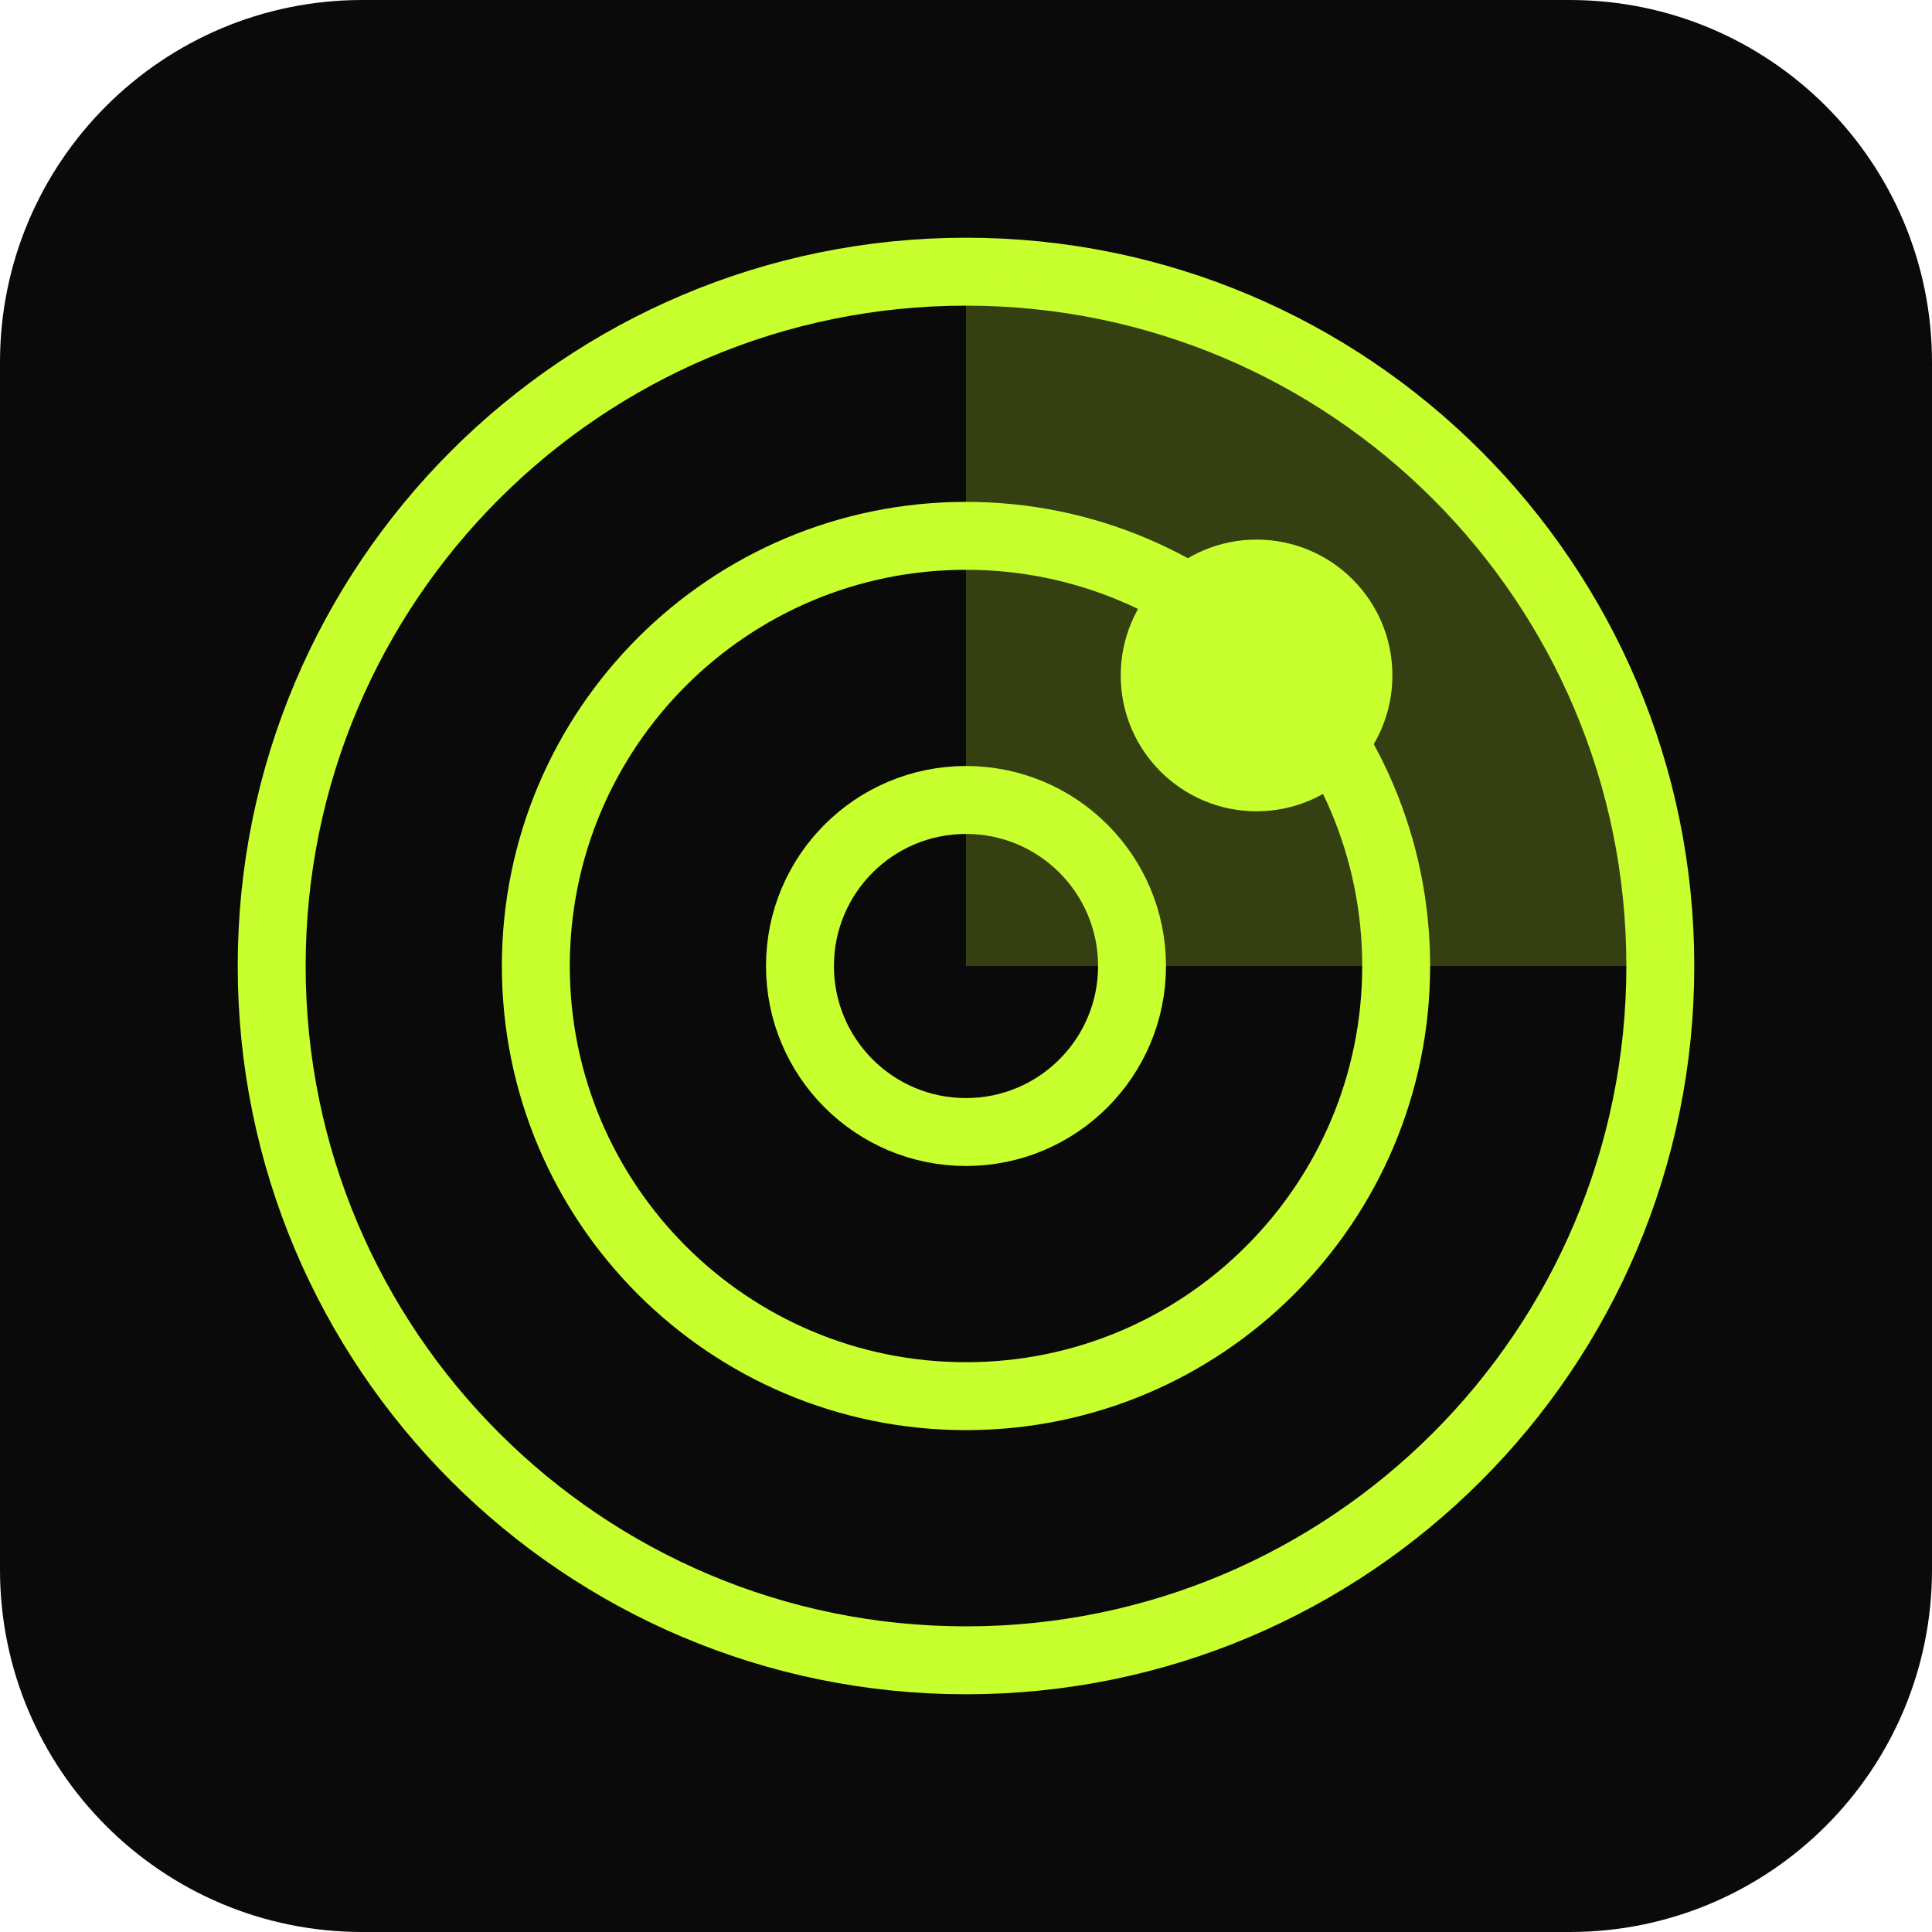
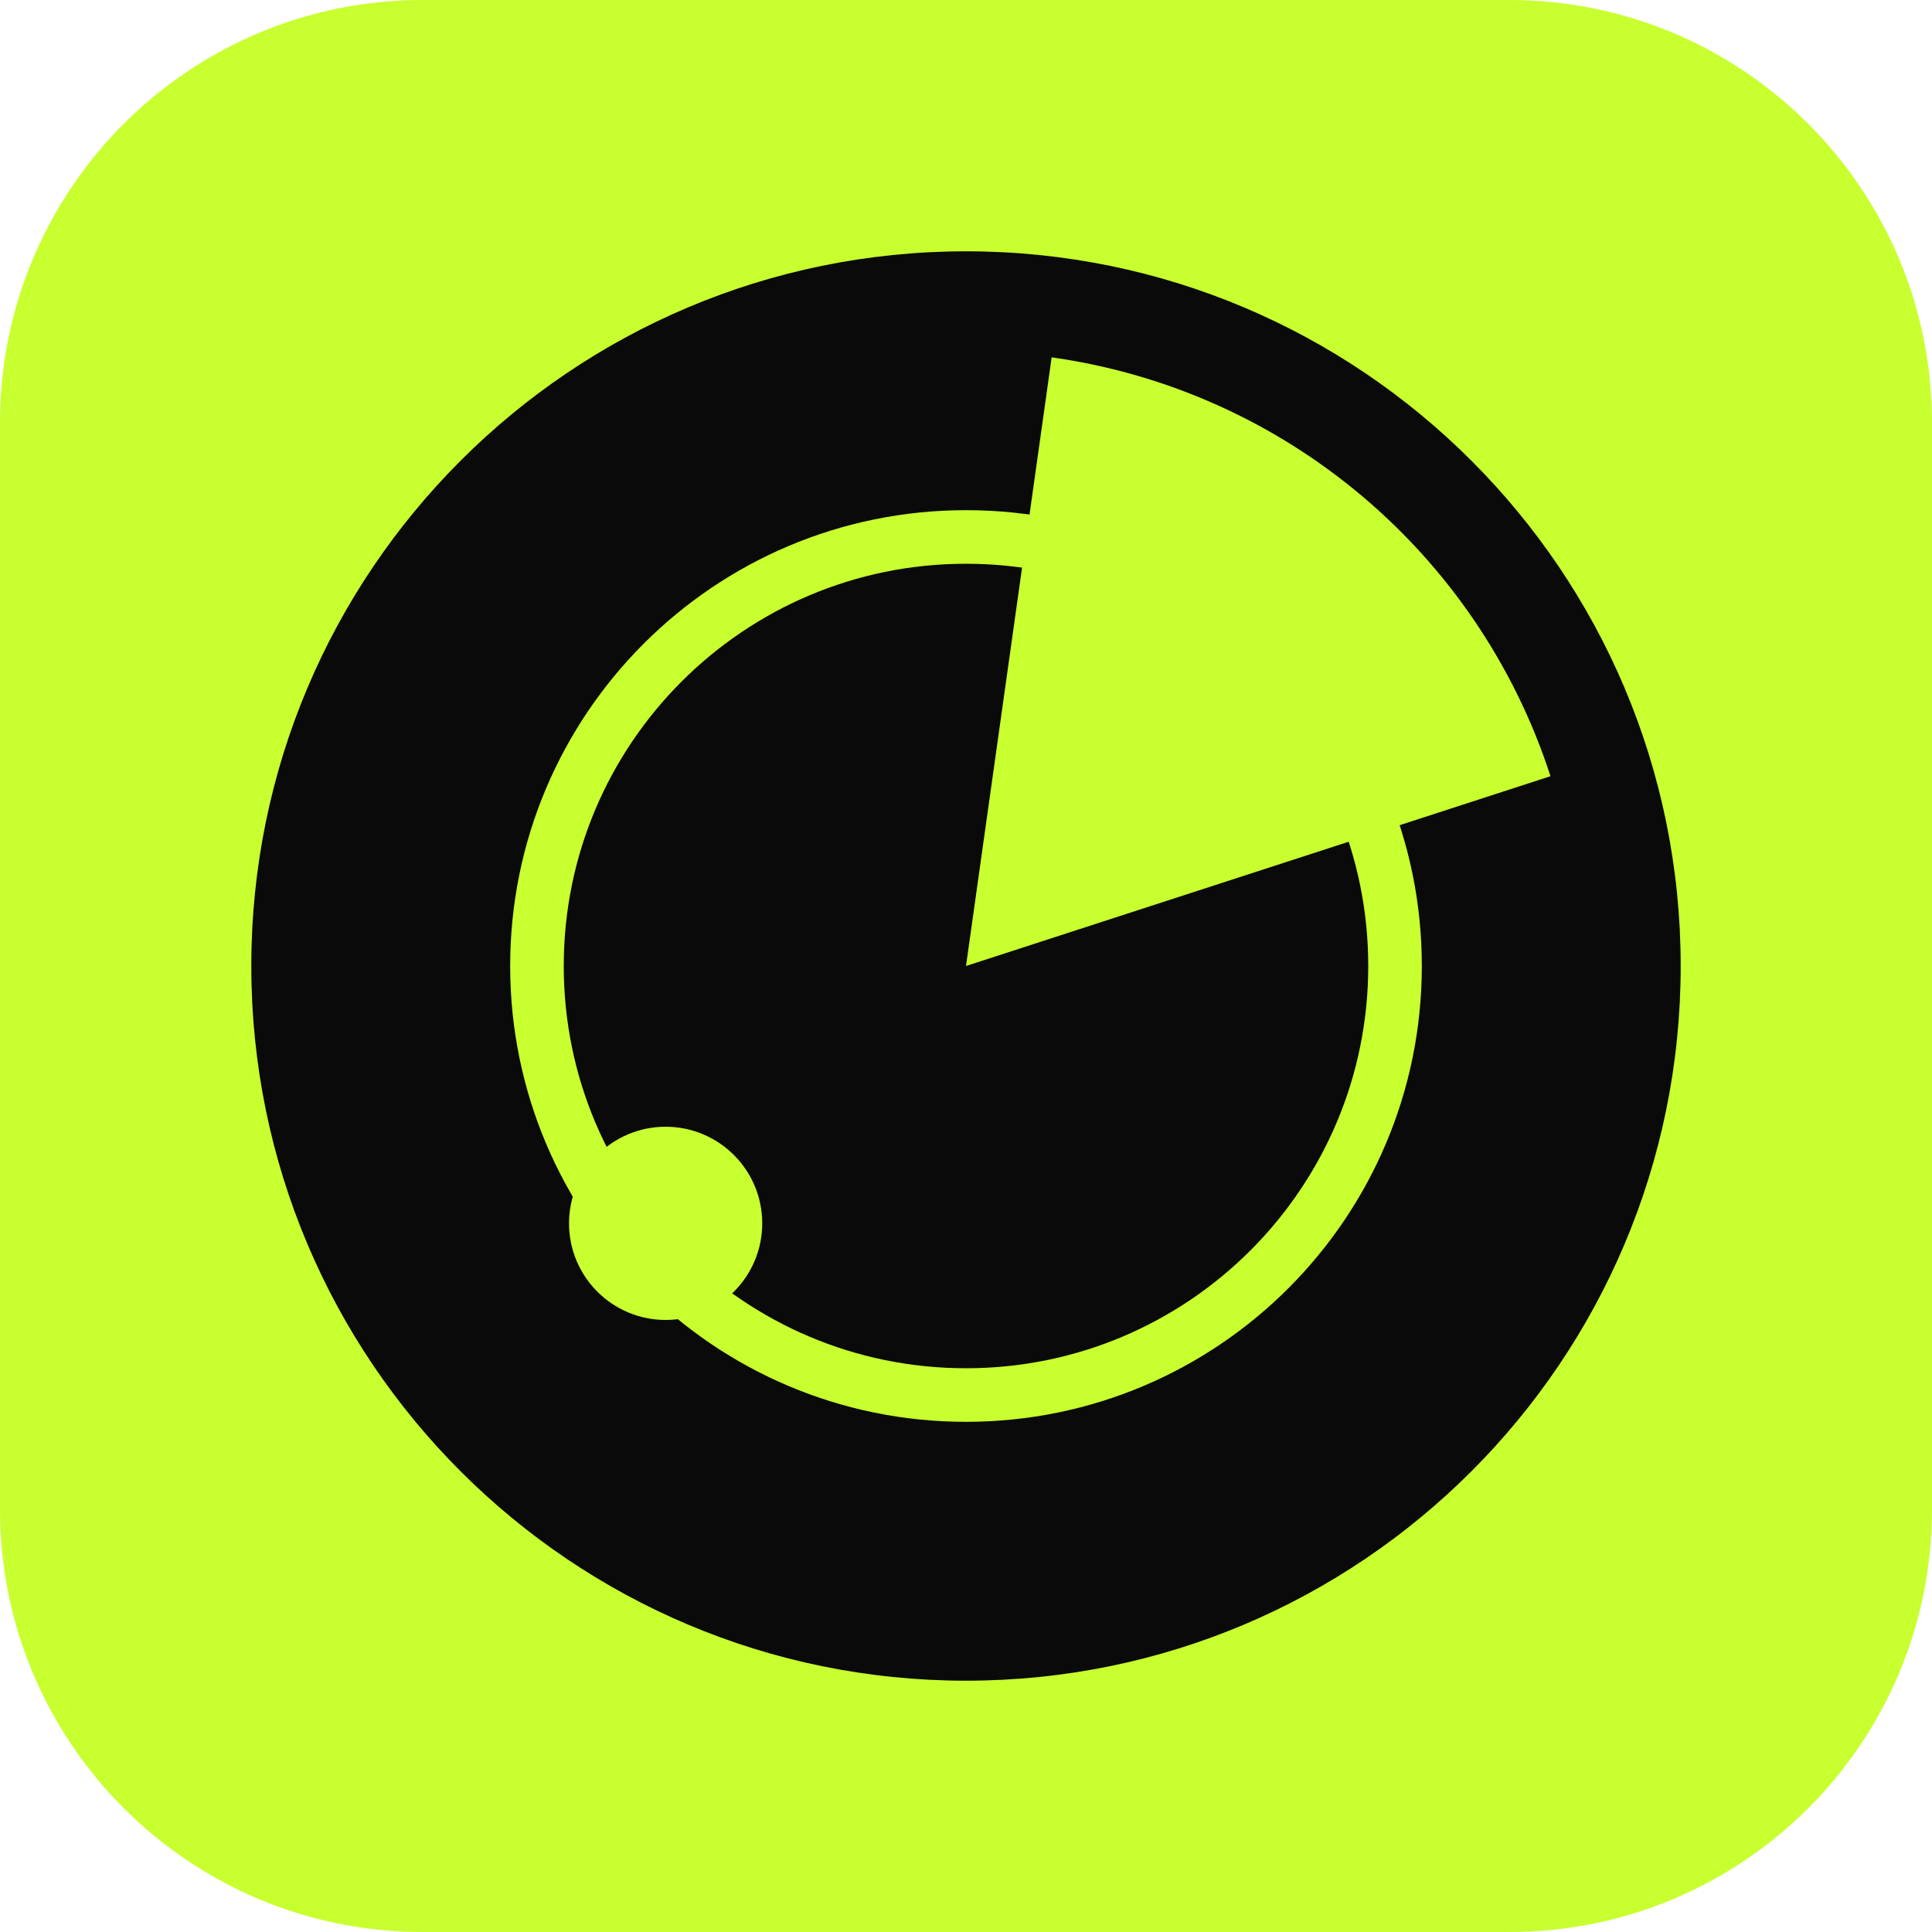
<svg xmlns="http://www.w3.org/2000/svg" viewBox="0 0 512 512">
-   <rect width="512" height="512" rx="96" fill="#0a0a0a" />
-   <g fill="none" stroke="#c8ff2e" stroke-width="18">
-     <circle cx="256" cy="256" r="184" />
-     <circle cx="256" cy="256" r="114" />
-     <circle cx="256" cy="256" r="44" />
+   <rect width="512" height="512" rx="112" fill="#c8ff2e" />
+   <circle cx="256" cy="256" r="189.4" fill="#0a0a0a" />
+   <g fill="#c8ff2e">
+     <path d="M256 256L410.9 205.7A162.9 162.9 0 0 0 278.7 94.7Z" />
+     <circle cx="176.4" cy="324.2" r="25.6" />
  </g>
-   <path d="M256 256V72a184 184 0 0 1 184 184z" fill="#c8ff2e" opacity=".22" />
-   <circle cx="333" cy="179" r="36" fill="#c8ff2e" />
+   <circle cx="256" cy="256" r="113.7" fill="none" stroke="#c8ff2e" stroke-width="14.2" />
</svg>
